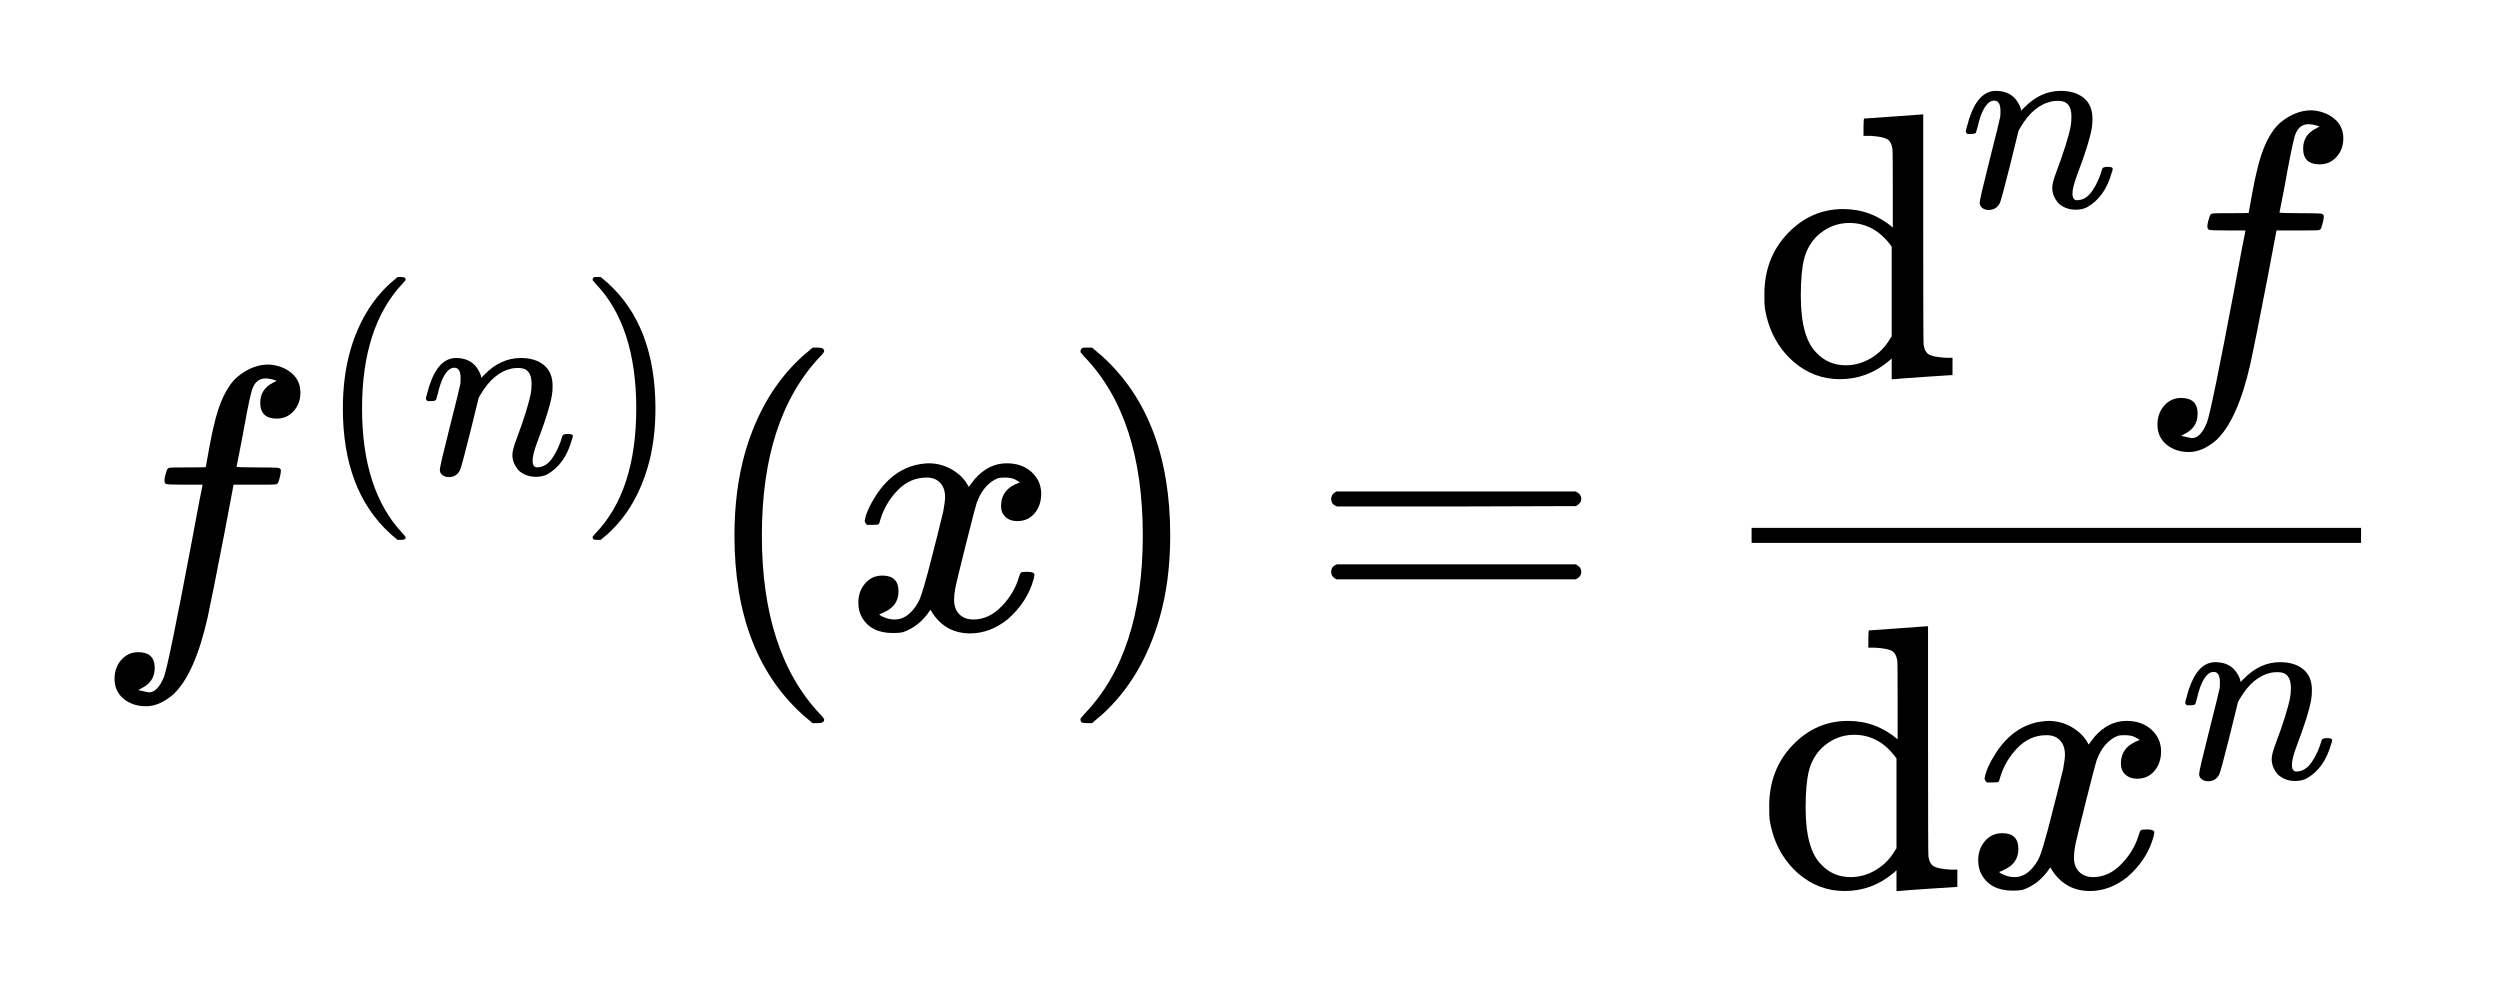
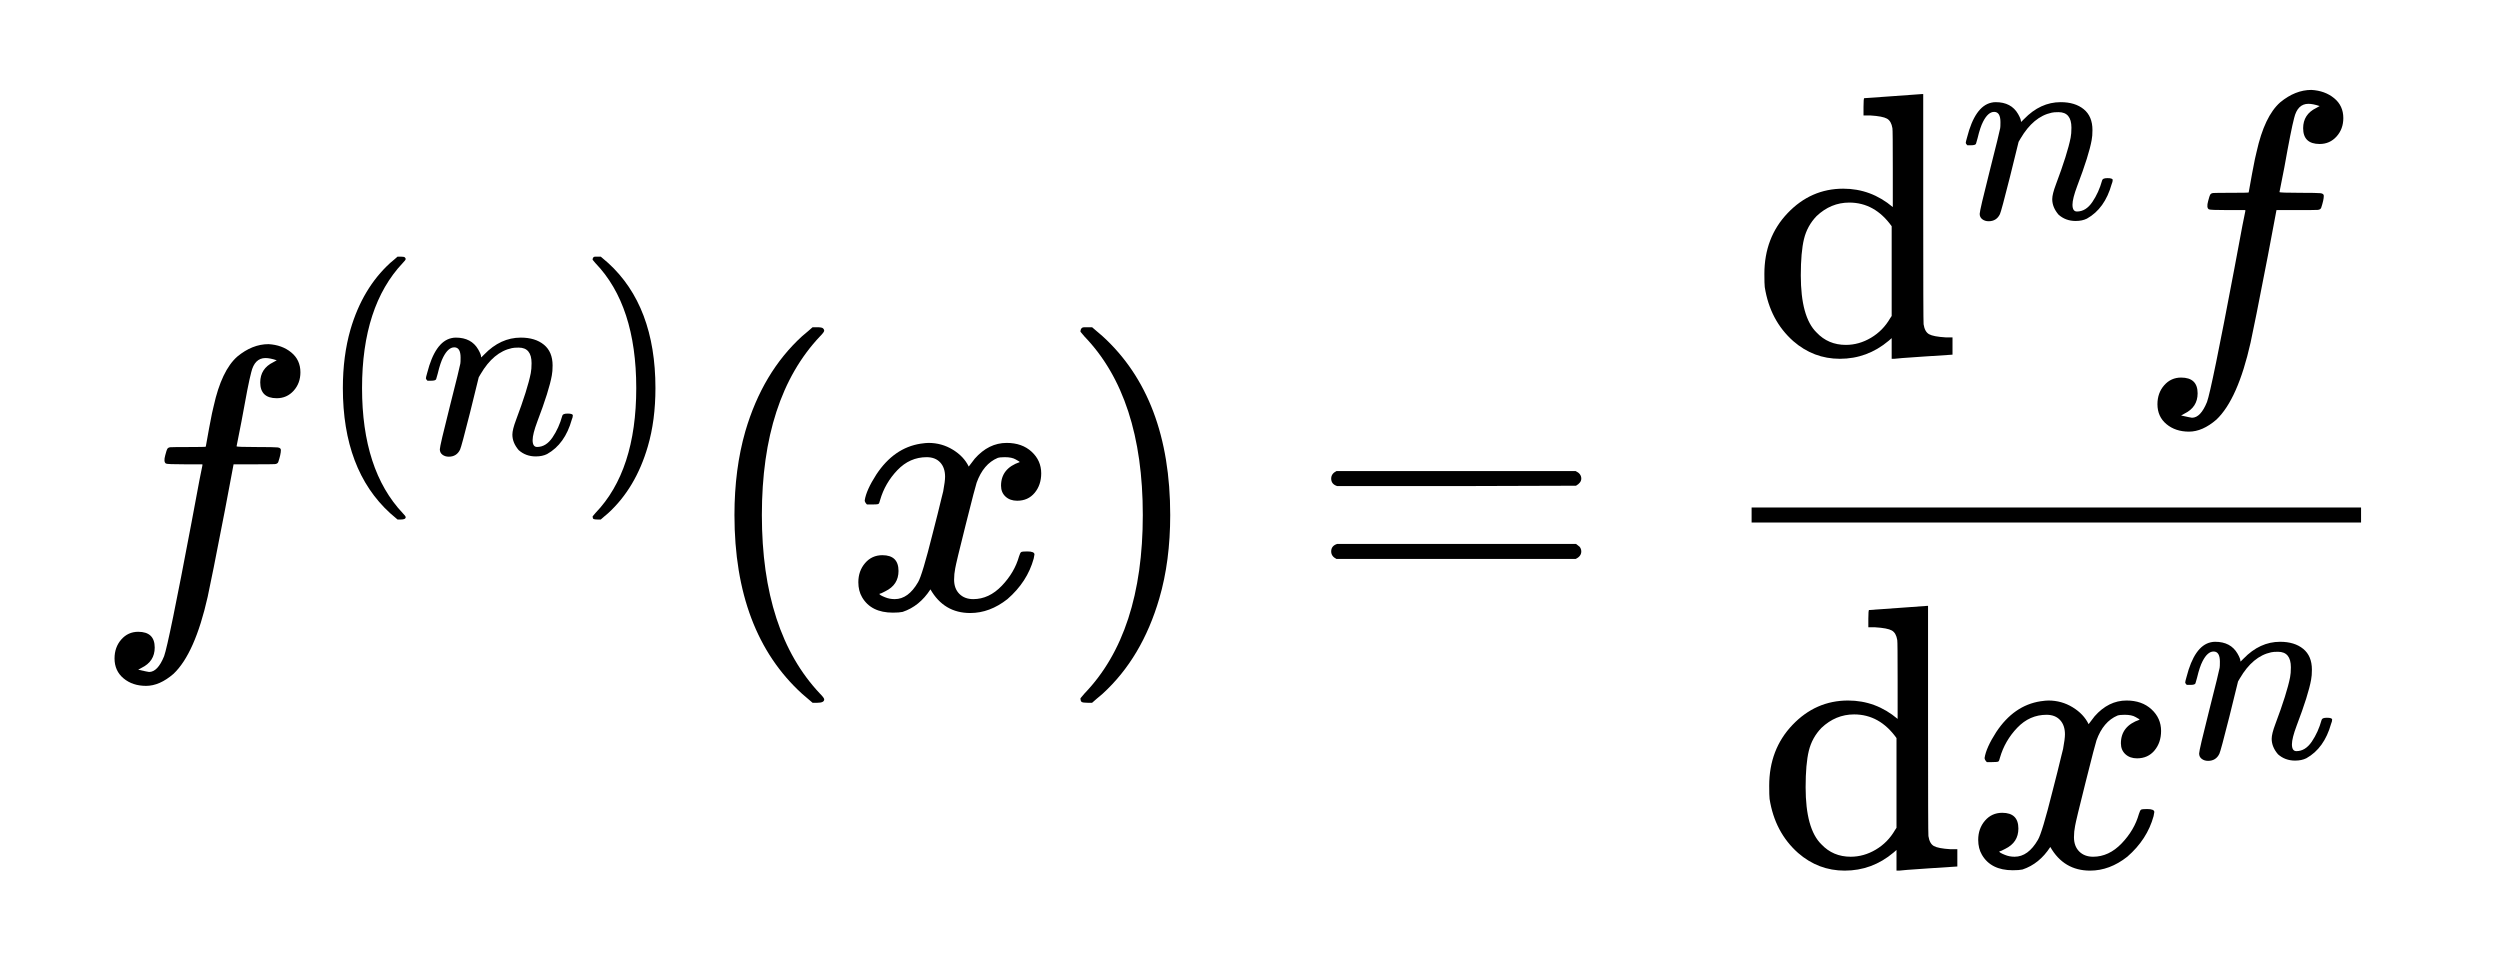
- <svg xmlns="http://www.w3.org/2000/svg" viewBox="0 0 266.297 104.469" width="266.297" height="104.469">
-   <path d="M14.72 73.509 Q15.8 73.749 15.88 73.749 Q16.8 73.749 17.48 72.069 Q17.96 70.749 20.4 57.829 Q21.52 51.789 21.56 51.749 L21.56 51.629 L19.68 51.629 Q17.8 51.629 17.68 51.549 Q17.4 51.389 17.6 50.669 Q17.76 50.069 17.8 50.029 Q17.88 49.829 18.16 49.809 Q18.44 49.789 20 49.789 Q21.92 49.789 21.92 49.749 Q21.92 49.669 22.28 47.749 Q22.64 45.829 22.76 45.429 Q23.6 41.629 25.28 40.149 Q26.88 38.829 28.6 38.829 Q30.04 38.909 31.02 39.709 Q32 40.509 32 41.829 Q32 42.989 31.28 43.789 Q30.56 44.589 29.48 44.589 Q27.72 44.589 27.72 42.909 Q27.72 41.429 29.12 40.749 L29.48 40.549 Q28.76 40.309 28.28 40.309 Q27.12 40.309 26.76 41.829 Q26.44 43.029 25.72 47.069 L25.2 49.709 Q25.2 49.789 27.4 49.789 Q29.2 49.789 29.56 49.829 Q29.92 49.869 29.92 50.109 Q29.92 50.549 29.64 51.389 Q29.56 51.589 29.26 51.609 Q28.96 51.629 27.12 51.629 L24.88 51.629 L23.96 56.509 Q22.48 64.149 22.12 65.749 Q20.76 71.789 18.48 73.949 Q17 75.229 15.56 75.229 Q14.12 75.229 13.16 74.429 Q12.2 73.629 12.2 72.309 Q12.2 71.109 12.92 70.289 Q13.64 69.469 14.72 69.469 Q16.48 69.469 16.48 71.149 Q16.48 72.629 15.08 73.309 L14.72 73.509 L14.72 73.509 Z" fill="rgba(0,0,0,1)" fill-rule="evenodd" stroke="none" />
-   <path d="M43.213 57.257 Q43.213 57.509 42.709 57.509 L42.345 57.509 Q42.149 57.341 41.561 56.837 Q36.521 52.245 36.521 43.509 Q36.521 40.093 37.333 37.265 Q38.621 32.869 41.561 30.181 Q41.757 30.013 42.009 29.803 Q42.261 29.593 42.345 29.509 L42.709 29.509 Q43.045 29.509 43.129 29.593 Q43.213 29.677 43.213 29.761 Q43.213 29.873 42.905 30.181 Q38.565 34.773 38.565 43.509 Q38.565 52.245 42.905 56.837 Q43.213 57.145 43.213 57.257 L43.213 57.257 Z" fill="rgba(0,0,0,1)" fill-rule="evenodd" stroke="none" />
-   <path d="M47.802 50.817 Q47.41 50.817 47.13 50.607 Q46.85 50.397 46.85 50.033 Q46.85 49.669 47.914 45.469 Q48.978 41.269 49.034 40.905 Q49.062 40.765 49.062 40.261 Q49.062 39.169 48.39 39.169 Q47.746 39.169 47.214 40.205 Q46.906 40.793 46.626 41.969 Q46.458 42.529 46.458 42.557 Q46.402 42.725 45.926 42.725 L45.534 42.725 Q45.366 42.557 45.366 42.473 Q45.366 42.361 45.506 41.885 Q46.346 38.581 48.082 38.189 Q48.306 38.133 48.558 38.133 Q50.21 38.133 50.938 39.393 Q51.246 39.925 51.246 40.177 Q51.246 40.233 51.274 40.233 L51.582 39.925 Q53.318 38.133 55.474 38.133 Q57.014 38.133 57.938 38.889 Q58.862 39.645 58.862 41.101 Q58.862 41.745 58.778 42.165 Q58.498 43.761 57.238 47.065 Q56.734 48.409 56.734 49.053 Q56.734 49.781 57.21 49.781 Q58.162 49.781 58.848 48.773 Q59.534 47.765 59.898 46.449 Q59.954 46.225 60.458 46.225 Q61.018 46.225 61.018 46.421 Q61.018 46.617 60.906 46.869 Q60.178 49.473 58.274 50.537 Q57.77 50.789 57.07 50.789 Q56.006 50.789 55.25 50.117 Q54.578 49.333 54.578 48.465 Q54.578 47.933 54.97 46.897 Q56.202 43.621 56.538 41.913 Q56.622 41.493 56.622 40.849 Q56.622 39.197 55.25 39.197 Q54.746 39.197 54.522 39.253 Q52.562 39.673 51.19 42.025 L50.994 42.361 L50.07 46.113 Q49.146 49.781 49.006 50.061 Q48.642 50.817 47.802 50.817 L47.802 50.817 Z" fill="rgba(0,0,0,1)" fill-rule="evenodd" stroke="none" />
-   <path d="M63.265 29.537 L63.377 29.509 Q63.517 29.509 63.657 29.509 L63.993 29.509 Q64.189 29.677 64.777 30.181 Q69.817 34.773 69.817 43.509 Q69.817 46.953 69.005 49.725 Q67.717 54.149 64.777 56.837 Q64.581 57.005 64.329 57.215 Q64.077 57.425 63.993 57.509 L63.657 57.509 Q63.321 57.509 63.223 57.453 Q63.125 57.397 63.125 57.173 Q63.153 57.145 63.433 56.809 Q67.773 52.301 67.773 43.509 Q67.773 34.717 63.433 30.209 Q63.153 29.873 63.125 29.845 Q63.125 29.621 63.265 29.537 L63.265 29.537 Z" fill="rgba(0,0,0,1)" fill-rule="evenodd" stroke="none" />
-   <path d="M87.793 76.669 Q87.793 77.029 87.073 77.029 L86.553 77.029 Q86.273 76.789 85.433 76.069 Q78.233 69.509 78.233 57.029 Q78.233 52.149 79.393 48.109 Q81.233 41.829 85.433 37.989 Q85.713 37.749 86.073 37.449 Q86.433 37.149 86.553 37.029 L87.073 37.029 Q87.553 37.029 87.673 37.149 Q87.793 37.269 87.793 37.389 Q87.793 37.549 87.353 37.989 Q81.153 44.549 81.153 57.029 Q81.153 69.509 87.353 76.069 Q87.793 76.509 87.793 76.669 L87.793 76.669 Z" fill="rgba(0,0,0,1)" fill-rule="evenodd" stroke="none" />
-   <path d="M92.349 55.909 Q92.109 55.669 92.109 55.469 Q92.269 54.389 93.349 52.709 Q95.229 49.869 98.069 49.429 Q98.629 49.349 98.909 49.349 Q100.309 49.349 101.489 50.069 Q102.669 50.789 103.189 51.869 Q103.709 51.189 103.829 51.029 Q105.309 49.349 107.229 49.349 Q108.869 49.349 109.889 50.289 Q110.909 51.229 110.909 52.589 Q110.909 53.829 110.209 54.669 Q109.509 55.509 108.349 55.509 Q107.589 55.509 107.109 55.069 Q106.629 54.629 106.629 53.909 Q106.629 52.069 108.629 51.389 Q108.629 51.349 108.189 51.109 Q107.789 50.869 107.029 50.869 Q106.509 50.869 106.269 50.949 Q104.749 51.589 104.029 53.589 Q103.909 53.909 102.869 58.049 Q101.829 62.189 101.749 62.709 Q101.629 63.309 101.629 63.909 Q101.629 64.869 102.189 65.429 Q102.749 65.989 103.669 65.989 Q105.349 65.989 106.709 64.569 Q108.069 63.149 108.549 61.429 Q108.669 61.029 108.789 60.969 Q108.909 60.909 109.429 60.909 Q110.189 60.909 110.189 61.229 Q110.189 61.269 110.109 61.669 Q109.429 64.149 107.309 65.989 Q105.429 67.469 103.349 67.469 Q100.549 67.469 99.109 64.949 Q97.949 66.749 96.149 67.349 Q95.789 67.429 95.109 67.429 Q92.789 67.429 91.829 65.789 Q91.429 65.109 91.429 64.189 Q91.429 62.989 92.149 62.149 Q92.869 61.309 93.989 61.309 Q95.709 61.309 95.709 62.989 Q95.709 64.469 94.309 65.149 Q94.229 65.189 94.109 65.249 Q93.989 65.309 93.909 65.349 Q93.829 65.389 93.789 65.389 L93.669 65.429 Q93.669 65.549 94.269 65.789 Q94.749 65.989 95.309 65.989 Q96.749 65.989 97.789 64.189 Q98.229 63.469 99.349 58.989 Q99.589 58.069 99.869 56.949 Q100.149 55.829 100.289 55.229 Q100.429 54.629 100.469 54.509 Q100.669 53.429 100.669 52.949 Q100.669 51.989 100.149 51.429 Q99.629 50.869 98.709 50.869 Q96.909 50.869 95.589 52.249 Q94.269 53.629 93.749 55.429 Q93.669 55.789 93.569 55.849 Q93.469 55.909 92.909 55.909 L92.349 55.909 L92.349 55.909 Z" fill="rgba(0,0,0,1)" fill-rule="evenodd" stroke="none" />
-   <path d="M115.29 37.069 L115.45 37.029 Q115.65 37.029 115.85 37.029 L116.33 37.029 Q116.61 37.269 117.45 37.989 Q124.65 44.549 124.65 57.029 Q124.65 61.949 123.49 65.909 Q121.65 72.229 117.45 76.069 Q117.17 76.309 116.81 76.609 Q116.45 76.909 116.33 77.029 L115.85 77.029 Q115.37 77.029 115.23 76.949 Q115.09 76.869 115.09 76.549 Q115.13 76.509 115.53 76.029 Q121.73 69.589 121.73 57.029 Q121.73 44.469 115.53 38.029 Q115.13 37.549 115.09 37.509 Q115.09 37.189 115.29 37.069 L115.29 37.069 Z" fill="rgba(0,0,0,1)" fill-rule="evenodd" stroke="none" />
-   <path d="M141.797 53.149 Q141.797 52.629 142.357 52.349 L167.837 52.349 Q168.437 52.629 168.437 53.149 Q168.437 53.589 167.877 53.909 L155.157 53.949 L142.437 53.949 Q141.797 53.749 141.797 53.149 L141.797 53.149 Z M141.797 60.909 Q141.797 60.309 142.437 60.109 L167.877 60.109 Q167.917 60.149 168.057 60.249 Q168.197 60.349 168.257 60.409 Q168.317 60.469 168.377 60.609 Q168.437 60.749 168.437 60.909 Q168.437 61.429 167.837 61.709 L142.357 61.709 Q141.797 61.429 141.797 60.909 L141.797 60.909 Z" fill="rgba(0,0,0,1)" fill-rule="evenodd" stroke="none" />
-   <path d="M198.579 12.629 Q198.739 12.629 201.699 12.409 Q204.659 12.189 204.739 12.189 L204.859 12.189 L204.859 24.349 Q204.859 36.589 204.899 36.709 Q205.019 37.509 205.479 37.769 Q205.939 38.029 207.259 38.109 L207.979 38.109 L207.979 39.949 Q207.899 39.949 204.919 40.149 Q201.939 40.349 201.779 40.389 L201.499 40.389 L201.499 38.189 L201.179 38.469 Q198.899 40.389 195.979 40.389 Q193.179 40.389 191.019 38.509 Q188.539 36.309 187.979 32.749 Q187.939 32.429 187.939 31.349 Q187.939 27.469 190.419 24.869 Q192.899 22.269 196.339 22.269 Q199.299 22.269 201.619 24.229 L201.619 20.149 Q201.619 15.989 201.579 15.829 Q201.459 15.069 200.999 14.809 Q200.539 14.549 199.219 14.469 L198.499 14.469 L198.499 13.549 Q198.499 12.629 198.579 12.629 L198.579 12.629 Z M201.499 26.269 Q199.699 23.749 196.979 23.749 Q195.019 23.749 193.499 25.189 Q192.499 26.229 192.159 27.629 Q191.819 29.029 191.819 31.509 Q191.819 35.949 193.499 37.589 Q194.739 38.909 196.619 38.909 Q198.019 38.909 199.299 38.149 Q200.579 37.389 201.339 36.069 L201.499 35.829 L201.499 26.269 L201.499 26.269 Z" fill="rgba(0,0,0,1)" fill-rule="evenodd" stroke="none" />
-   <path d="M211.826 22.364 Q211.434 22.364 211.154 22.154 Q210.874 21.944 210.874 21.58 Q210.874 21.216 211.938 17.016 Q213.002 12.816 213.058 12.452 Q213.086 12.312 213.086 11.808 Q213.086 10.716 212.414 10.716 Q211.77 10.716 211.238 11.752 Q210.93 12.34 210.65 13.516 Q210.482 14.076 210.482 14.104 Q210.426 14.272 209.95 14.272 L209.558 14.272 Q209.39 14.104 209.39 14.02 Q209.39 13.908 209.53 13.432 Q210.37 10.128 212.106 9.736 Q212.33 9.68 212.582 9.68 Q214.234 9.68 214.962 10.94 Q215.27 11.472 215.27 11.724 Q215.27 11.78 215.298 11.78 L215.606 11.472 Q217.342 9.68 219.498 9.68 Q221.038 9.68 221.962 10.436 Q222.886 11.192 222.886 12.648 Q222.886 13.292 222.802 13.712 Q222.522 15.308 221.262 18.612 Q220.758 19.956 220.758 20.6 Q220.758 21.328 221.234 21.328 Q222.186 21.328 222.872 20.32 Q223.558 19.312 223.922 17.996 Q223.978 17.772 224.482 17.772 Q225.042 17.772 225.042 17.968 Q225.042 18.164 224.93 18.416 Q224.202 21.02 222.298 22.084 Q221.794 22.336 221.094 22.336 Q220.03 22.336 219.274 21.664 Q218.602 20.88 218.602 20.012 Q218.602 19.48 218.994 18.444 Q220.226 15.168 220.562 13.46 Q220.646 13.04 220.646 12.396 Q220.646 10.744 219.274 10.744 Q218.77 10.744 218.546 10.8 Q216.586 11.22 215.214 13.572 L215.018 13.908 L214.094 17.66 Q213.17 21.328 213.03 21.608 Q212.666 22.364 211.826 22.364 L211.826 22.364 Z" fill="rgba(0,0,0,1)" fill-rule="evenodd" stroke="none" />
-   <path d="M232.328 46.429 Q233.408 46.669 233.488 46.669 Q234.408 46.669 235.088 44.989 Q235.568 43.669 238.008 30.749 Q239.128 24.709 239.168 24.669 L239.168 24.549 L237.288 24.549 Q235.408 24.549 235.288 24.469 Q235.008 24.309 235.208 23.589 Q235.368 22.989 235.408 22.949 Q235.488 22.749 235.768 22.729 Q236.048 22.709 237.608 22.709 Q239.528 22.709 239.528 22.669 Q239.528 22.589 239.888 20.669 Q240.248 18.749 240.368 18.349 Q241.208 14.549 242.888 13.069 Q244.488 11.749 246.208 11.749 Q247.648 11.829 248.628 12.629 Q249.608 13.429 249.608 14.749 Q249.608 15.909 248.888 16.709 Q248.168 17.509 247.088 17.509 Q245.328 17.509 245.328 15.829 Q245.328 14.349 246.728 13.669 L247.088 13.469 Q246.368 13.229 245.888 13.229 Q244.728 13.229 244.368 14.749 Q244.048 15.949 243.328 19.989 L242.808 22.629 Q242.808 22.709 245.008 22.709 Q246.808 22.709 247.168 22.749 Q247.528 22.789 247.528 23.029 Q247.528 23.469 247.248 24.309 Q247.168 24.509 246.868 24.529 Q246.568 24.549 244.728 24.549 L242.488 24.549 L241.568 29.429 Q240.088 37.069 239.728 38.669 Q238.368 44.709 236.088 46.869 Q234.608 48.149 233.168 48.149 Q231.728 48.149 230.768 47.349 Q229.808 46.549 229.808 45.229 Q229.808 44.029 230.528 43.209 Q231.248 42.389 232.328 42.389 Q234.088 42.389 234.088 44.069 Q234.088 45.549 232.688 46.229 L232.328 46.429 L232.328 46.429 Z" fill="rgba(0,0,0,1)" fill-rule="evenodd" stroke="none" />
-   <path d="M199.093 67.149 Q199.253 67.149 202.213 66.929 Q205.173 66.709 205.253 66.709 L205.373 66.709 L205.373 78.869 Q205.373 91.109 205.413 91.229 Q205.533 92.029 205.993 92.289 Q206.453 92.549 207.773 92.629 L208.493 92.629 L208.493 94.469 Q208.413 94.469 205.433 94.669 Q202.453 94.869 202.293 94.909 L202.013 94.909 L202.013 92.709 L201.693 92.989 Q199.413 94.909 196.493 94.909 Q193.693 94.909 191.533 93.029 Q189.053 90.829 188.493 87.269 Q188.453 86.949 188.453 85.869 Q188.453 81.989 190.933 79.389 Q193.413 76.789 196.853 76.789 Q199.813 76.789 202.133 78.749 L202.133 74.669 Q202.133 70.509 202.093 70.349 Q201.973 69.589 201.513 69.329 Q201.053 69.069 199.733 68.989 L199.013 68.989 L199.013 68.069 Q199.013 67.149 199.093 67.149 L199.093 67.149 Z M202.013 80.789 Q200.213 78.269 197.493 78.269 Q195.533 78.269 194.013 79.709 Q193.013 80.749 192.673 82.149 Q192.333 83.549 192.333 86.029 Q192.333 90.469 194.013 92.109 Q195.253 93.429 197.133 93.429 Q198.533 93.429 199.813 92.669 Q201.093 91.909 201.853 90.589 L202.013 90.349 L202.013 80.789 L202.013 80.789 Z" fill="rgba(0,0,0,1)" fill-rule="evenodd" stroke="none" />
-   <path d="M211.636 83.349 Q211.396 83.109 211.396 82.909 Q211.556 81.829 212.636 80.149 Q214.516 77.309 217.356 76.869 Q217.916 76.789 218.196 76.789 Q219.596 76.789 220.776 77.509 Q221.956 78.229 222.476 79.309 Q222.996 78.629 223.116 78.469 Q224.596 76.789 226.516 76.789 Q228.156 76.789 229.176 77.729 Q230.196 78.669 230.196 80.029 Q230.196 81.269 229.496 82.109 Q228.796 82.949 227.636 82.949 Q226.876 82.949 226.396 82.509 Q225.916 82.069 225.916 81.349 Q225.916 79.509 227.916 78.829 Q227.916 78.789 227.476 78.549 Q227.076 78.309 226.316 78.309 Q225.796 78.309 225.556 78.389 Q224.036 79.029 223.316 81.029 Q223.196 81.349 222.156 85.489 Q221.116 89.629 221.036 90.149 Q220.916 90.749 220.916 91.349 Q220.916 92.309 221.476 92.869 Q222.036 93.429 222.956 93.429 Q224.636 93.429 225.996 92.009 Q227.356 90.589 227.836 88.869 Q227.956 88.469 228.076 88.409 Q228.196 88.349 228.716 88.349 Q229.476 88.349 229.476 88.669 Q229.476 88.709 229.396 89.109 Q228.716 91.589 226.596 93.429 Q224.716 94.909 222.636 94.909 Q219.836 94.909 218.396 92.389 Q217.236 94.189 215.436 94.789 Q215.076 94.869 214.396 94.869 Q212.076 94.869 211.116 93.229 Q210.716 92.549 210.716 91.629 Q210.716 90.429 211.436 89.589 Q212.156 88.749 213.276 88.749 Q214.996 88.749 214.996 90.429 Q214.996 91.909 213.596 92.589 Q213.516 92.629 213.396 92.689 Q213.276 92.749 213.196 92.789 Q213.116 92.829 213.076 92.829 L212.956 92.869 Q212.956 92.989 213.556 93.229 Q214.036 93.429 214.596 93.429 Q216.036 93.429 217.076 91.629 Q217.516 90.909 218.636 86.429 Q218.876 85.509 219.156 84.389 Q219.436 83.269 219.576 82.669 Q219.716 82.069 219.756 81.949 Q219.956 80.869 219.956 80.389 Q219.956 79.429 219.436 78.869 Q218.916 78.309 217.996 78.309 Q216.196 78.309 214.876 79.689 Q213.556 81.069 213.036 82.869 Q212.956 83.229 212.856 83.289 Q212.756 83.349 212.196 83.349 L211.636 83.349 L211.636 83.349 Z" fill="rgba(0,0,0,1)" fill-rule="evenodd" stroke="none" />
-   <path d="M235.201 83.217 Q234.809 83.217 234.529 83.007 Q234.249 82.797 234.249 82.433 Q234.249 82.069 235.313 77.869 Q236.377 73.669 236.433 73.305 Q236.461 73.165 236.461 72.661 Q236.461 71.569 235.789 71.569 Q235.145 71.569 234.613 72.605 Q234.305 73.193 234.025 74.369 Q233.857 74.929 233.857 74.957 Q233.801 75.125 233.325 75.125 L232.933 75.125 Q232.765 74.957 232.765 74.873 Q232.765 74.761 232.905 74.285 Q233.745 70.981 235.481 70.589 Q235.705 70.533 235.957 70.533 Q237.609 70.533 238.337 71.793 Q238.645 72.325 238.645 72.577 Q238.645 72.633 238.673 72.633 L238.981 72.325 Q240.717 70.533 242.873 70.533 Q244.413 70.533 245.337 71.289 Q246.261 72.045 246.261 73.501 Q246.261 74.145 246.177 74.565 Q245.897 76.161 244.637 79.465 Q244.133 80.809 244.133 81.453 Q244.133 82.181 244.609 82.181 Q245.561 82.181 246.247 81.173 Q246.933 80.165 247.297 78.849 Q247.353 78.625 247.857 78.625 Q248.417 78.625 248.417 78.821 Q248.417 79.017 248.305 79.269 Q247.577 81.873 245.673 82.937 Q245.169 83.189 244.469 83.189 Q243.405 83.189 242.649 82.517 Q241.977 81.733 241.977 80.865 Q241.977 80.333 242.369 79.297 Q243.601 76.021 243.937 74.313 Q244.021 73.893 244.021 73.249 Q244.021 71.597 242.649 71.597 Q242.145 71.597 241.921 71.653 Q239.961 72.073 238.589 74.425 L238.393 74.761 L237.469 78.513 Q236.545 82.181 236.405 82.461 Q236.041 83.217 235.201 83.217 L235.201 83.217 Z" fill="rgba(0,0,0,1)" fill-rule="evenodd" stroke="none" />
-   <rect x="186.579" y="56.229" width="64.918" height="1.6" fill="rgba(0,0,0,1)" />
+ <svg xmlns="http://www.w3.org/2000/svg" viewBox="0 0 266.297 102.298" width="266.297" height="102.298">
+   <path d="M14.72 71.338 Q15.8 71.578 15.88 71.578 Q16.8 71.578 17.48 69.898 Q17.96 68.578 20.4 55.658 Q21.52 49.618 21.56 49.578 L21.56 49.458 L19.68 49.458 Q17.8 49.458 17.68 49.378 Q17.4 49.218 17.6 48.498 Q17.76 47.898 17.8 47.858 Q17.88 47.658 18.16 47.638 Q18.44 47.618 20 47.618 Q21.92 47.618 21.92 47.578 Q21.92 47.498 22.28 45.578 Q22.64 43.658 22.76 43.258 Q23.6 39.458 25.28 37.978 Q26.88 36.658 28.6 36.658 Q30.04 36.738 31.02 37.538 Q32 38.338 32 39.658 Q32 40.818 31.28 41.618 Q30.56 42.418 29.48 42.418 Q27.72 42.418 27.72 40.738 Q27.72 39.258 29.12 38.578 L29.48 38.378 Q28.76 38.138 28.28 38.138 Q27.12 38.138 26.76 39.658 Q26.44 40.858 25.72 44.898 L25.2 47.538 Q25.2 47.618 27.4 47.618 Q29.2 47.618 29.56 47.658 Q29.92 47.698 29.92 47.938 Q29.92 48.378 29.64 49.218 Q29.56 49.418 29.26 49.438 Q28.96 49.458 27.12 49.458 L24.88 49.458 L23.96 54.338 Q22.48 61.978 22.12 63.578 Q20.76 69.618 18.48 71.778 Q17 73.058 15.56 73.058 Q14.12 73.058 13.16 72.258 Q12.2 71.458 12.2 70.138 Q12.2 68.938 12.92 68.118 Q13.64 67.298 14.72 67.298 Q16.48 67.298 16.48 68.978 Q16.48 70.458 15.08 71.138 L14.72 71.338 L14.72 71.338 Z" fill="rgba(0,0,0,1)" fill-rule="evenodd" stroke="none" />
+   <path d="M43.213 55.086 Q43.213 55.338 42.709 55.338 L42.345 55.338 Q42.149 55.17 41.561 54.666 Q36.521 50.074 36.521 41.338 Q36.521 37.922 37.333 35.094 Q38.621 30.698 41.561 28.01 Q41.757 27.842 42.009 27.632 Q42.261 27.422 42.345 27.338 L42.709 27.338 Q43.045 27.338 43.129 27.422 Q43.213 27.506 43.213 27.59 Q43.213 27.702 42.905 28.01 Q38.565 32.602 38.565 41.338 Q38.565 50.074 42.905 54.666 Q43.213 54.974 43.213 55.086 L43.213 55.086 Z" fill="rgba(0,0,0,1)" fill-rule="evenodd" stroke="none" />
+   <path d="M47.802 48.646 Q47.41 48.646 47.13 48.436 Q46.85 48.226 46.85 47.862 Q46.85 47.498 47.914 43.298 Q48.978 39.098 49.034 38.734 Q49.062 38.594 49.062 38.09 Q49.062 36.998 48.39 36.998 Q47.746 36.998 47.214 38.034 Q46.906 38.622 46.626 39.798 Q46.458 40.358 46.458 40.386 Q46.402 40.554 45.926 40.554 L45.534 40.554 Q45.366 40.386 45.366 40.302 Q45.366 40.19 45.506 39.714 Q46.346 36.41 48.082 36.018 Q48.306 35.962 48.558 35.962 Q50.21 35.962 50.938 37.222 Q51.246 37.754 51.246 38.006 Q51.246 38.062 51.274 38.062 L51.582 37.754 Q53.318 35.962 55.474 35.962 Q57.014 35.962 57.938 36.718 Q58.862 37.474 58.862 38.93 Q58.862 39.574 58.778 39.994 Q58.498 41.59 57.238 44.894 Q56.734 46.238 56.734 46.882 Q56.734 47.61 57.21 47.61 Q58.162 47.61 58.848 46.602 Q59.534 45.594 59.898 44.278 Q59.954 44.054 60.458 44.054 Q61.018 44.054 61.018 44.25 Q61.018 44.446 60.906 44.698 Q60.178 47.302 58.274 48.366 Q57.77 48.618 57.07 48.618 Q56.006 48.618 55.25 47.946 Q54.578 47.162 54.578 46.294 Q54.578 45.762 54.97 44.726 Q56.202 41.45 56.538 39.742 Q56.622 39.322 56.622 38.678 Q56.622 37.026 55.25 37.026 Q54.746 37.026 54.522 37.082 Q52.562 37.502 51.19 39.854 L50.994 40.19 L50.07 43.942 Q49.146 47.61 49.006 47.89 Q48.642 48.646 47.802 48.646 L47.802 48.646 Z" fill="rgba(0,0,0,1)" fill-rule="evenodd" stroke="none" />
+   <path d="M63.265 27.366 L63.377 27.338 Q63.517 27.338 63.657 27.338 L63.993 27.338 Q64.189 27.506 64.777 28.01 Q69.817 32.602 69.817 41.338 Q69.817 44.782 69.005 47.554 Q67.717 51.978 64.777 54.666 Q64.581 54.834 64.329 55.044 Q64.077 55.254 63.993 55.338 L63.657 55.338 Q63.321 55.338 63.223 55.282 Q63.125 55.226 63.125 55.002 Q63.153 54.974 63.433 54.638 Q67.773 50.13 67.773 41.338 Q67.773 32.546 63.433 28.038 Q63.153 27.702 63.125 27.674 Q63.125 27.45 63.265 27.366 L63.265 27.366 Z" fill="rgba(0,0,0,1)" fill-rule="evenodd" stroke="none" />
+   <path d="M87.793 74.498 Q87.793 74.858 87.073 74.858 L86.553 74.858 Q86.273 74.618 85.433 73.898 Q78.233 67.338 78.233 54.858 Q78.233 49.978 79.393 45.938 Q81.233 39.658 85.433 35.818 Q85.713 35.578 86.073 35.278 Q86.433 34.978 86.553 34.858 L87.073 34.858 Q87.553 34.858 87.673 34.978 Q87.793 35.098 87.793 35.218 Q87.793 35.378 87.353 35.818 Q81.153 42.378 81.153 54.858 Q81.153 67.338 87.353 73.898 Q87.793 74.338 87.793 74.498 L87.793 74.498 Z" fill="rgba(0,0,0,1)" fill-rule="evenodd" stroke="none" />
+   <path d="M92.349 53.738 Q92.109 53.498 92.109 53.298 Q92.269 52.218 93.349 50.538 Q95.229 47.698 98.069 47.258 Q98.629 47.178 98.909 47.178 Q100.309 47.178 101.489 47.898 Q102.669 48.618 103.189 49.698 Q103.709 49.018 103.829 48.858 Q105.309 47.178 107.229 47.178 Q108.869 47.178 109.889 48.118 Q110.909 49.058 110.909 50.418 Q110.909 51.658 110.209 52.498 Q109.509 53.338 108.349 53.338 Q107.589 53.338 107.109 52.898 Q106.629 52.458 106.629 51.738 Q106.629 49.898 108.629 49.218 Q108.629 49.178 108.189 48.938 Q107.789 48.698 107.029 48.698 Q106.509 48.698 106.269 48.778 Q104.749 49.418 104.029 51.418 Q103.909 51.738 102.869 55.878 Q101.829 60.018 101.749 60.538 Q101.629 61.138 101.629 61.738 Q101.629 62.698 102.189 63.258 Q102.749 63.818 103.669 63.818 Q105.349 63.818 106.709 62.398 Q108.069 60.978 108.549 59.258 Q108.669 58.858 108.789 58.798 Q108.909 58.738 109.429 58.738 Q110.189 58.738 110.189 59.058 Q110.189 59.098 110.109 59.498 Q109.429 61.978 107.309 63.818 Q105.429 65.298 103.349 65.298 Q100.549 65.298 99.109 62.778 Q97.949 64.578 96.149 65.178 Q95.789 65.258 95.109 65.258 Q92.789 65.258 91.829 63.618 Q91.429 62.938 91.429 62.018 Q91.429 60.818 92.149 59.978 Q92.869 59.138 93.989 59.138 Q95.709 59.138 95.709 60.818 Q95.709 62.298 94.309 62.978 Q94.229 63.018 94.109 63.078 Q93.989 63.138 93.909 63.178 Q93.829 63.218 93.789 63.218 L93.669 63.258 Q93.669 63.378 94.269 63.618 Q94.749 63.818 95.309 63.818 Q96.749 63.818 97.789 62.018 Q98.229 61.298 99.349 56.818 Q99.589 55.898 99.869 54.778 Q100.149 53.658 100.289 53.058 Q100.429 52.458 100.469 52.338 Q100.669 51.258 100.669 50.778 Q100.669 49.818 100.149 49.258 Q99.629 48.698 98.709 48.698 Q96.909 48.698 95.589 50.078 Q94.269 51.458 93.749 53.258 Q93.669 53.618 93.569 53.678 Q93.469 53.738 92.909 53.738 L92.349 53.738 L92.349 53.738 Z" fill="rgba(0,0,0,1)" fill-rule="evenodd" stroke="none" />
+   <path d="M115.29 34.898 L115.45 34.858 Q115.65 34.858 115.85 34.858 L116.33 34.858 Q116.61 35.098 117.45 35.818 Q124.65 42.378 124.65 54.858 Q124.65 59.778 123.49 63.738 Q121.65 70.058 117.45 73.898 Q117.17 74.138 116.81 74.438 Q116.45 74.738 116.33 74.858 L115.85 74.858 Q115.37 74.858 115.23 74.778 Q115.09 74.698 115.09 74.378 Q115.13 74.338 115.53 73.858 Q121.73 67.418 121.73 54.858 Q121.73 42.298 115.53 35.858 Q115.13 35.378 115.09 35.338 Q115.09 35.018 115.29 34.898 L115.29 34.898 Z" fill="rgba(0,0,0,1)" fill-rule="evenodd" stroke="none" />
+   <path d="M141.797 50.978 Q141.797 50.458 142.357 50.178 L167.837 50.178 Q168.437 50.458 168.437 50.978 Q168.437 51.418 167.877 51.738 L155.157 51.778 L142.437 51.778 Q141.797 51.578 141.797 50.978 L141.797 50.978 Z M141.797 58.738 Q141.797 58.138 142.437 57.938 L167.877 57.938 Q167.917 57.978 168.057 58.078 Q168.197 58.178 168.257 58.238 Q168.317 58.298 168.377 58.438 Q168.437 58.578 168.437 58.738 Q168.437 59.258 167.837 59.538 L142.357 59.538 Q141.797 59.258 141.797 58.738 L141.797 58.738 Z" fill="rgba(0,0,0,1)" fill-rule="evenodd" stroke="none" />
+   <path d="M198.579 10.458 Q198.739 10.458 201.699 10.238 Q204.659 10.018 204.739 10.018 L204.859 10.018 L204.859 22.178 Q204.859 34.418 204.899 34.538 Q205.019 35.338 205.479 35.598 Q205.939 35.858 207.259 35.938 L207.979 35.938 L207.979 37.778 Q207.899 37.778 204.919 37.978 Q201.939 38.178 201.779 38.218 L201.499 38.218 L201.499 36.018 L201.179 36.298 Q198.899 38.218 195.979 38.218 Q193.179 38.218 191.019 36.338 Q188.539 34.138 187.979 30.578 Q187.939 30.258 187.939 29.178 Q187.939 25.298 190.419 22.698 Q192.899 20.098 196.339 20.098 Q199.299 20.098 201.619 22.058 L201.619 17.978 Q201.619 13.818 201.579 13.658 Q201.459 12.898 200.999 12.638 Q200.539 12.378 199.219 12.298 L198.499 12.298 L198.499 11.378 Q198.499 10.458 198.579 10.458 L198.579 10.458 Z M201.499 24.098 Q199.699 21.578 196.979 21.578 Q195.019 21.578 193.499 23.018 Q192.499 24.058 192.159 25.458 Q191.819 26.858 191.819 29.338 Q191.819 33.778 193.499 35.418 Q194.739 36.738 196.619 36.738 Q198.019 36.738 199.299 35.978 Q200.579 35.218 201.339 33.898 L201.499 33.658 L201.499 24.098 L201.499 24.098 Z" fill="rgba(0,0,0,1)" fill-rule="evenodd" stroke="none" />
+   <path d="M211.826 23.566 Q211.434 23.566 211.154 23.356 Q210.874 23.146 210.874 22.782 Q210.874 22.418 211.938 18.218 Q213.002 14.018 213.058 13.654 Q213.086 13.514 213.086 13.01 Q213.086 11.918 212.414 11.918 Q211.77 11.918 211.238 12.954 Q210.93 13.542 210.65 14.718 Q210.482 15.278 210.482 15.306 Q210.426 15.474 209.95 15.474 L209.558 15.474 Q209.39 15.306 209.39 15.222 Q209.39 15.11 209.53 14.634 Q210.37 11.33 212.106 10.938 Q212.33 10.882 212.582 10.882 Q214.234 10.882 214.962 12.142 Q215.27 12.674 215.27 12.926 Q215.27 12.982 215.298 12.982 L215.606 12.674 Q217.342 10.882 219.498 10.882 Q221.038 10.882 221.962 11.638 Q222.886 12.394 222.886 13.85 Q222.886 14.494 222.802 14.914 Q222.522 16.51 221.262 19.814 Q220.758 21.158 220.758 21.802 Q220.758 22.53 221.234 22.53 Q222.186 22.53 222.872 21.522 Q223.558 20.514 223.922 19.198 Q223.978 18.974 224.482 18.974 Q225.042 18.974 225.042 19.17 Q225.042 19.366 224.93 19.618 Q224.202 22.222 222.298 23.286 Q221.794 23.538 221.094 23.538 Q220.03 23.538 219.274 22.866 Q218.602 22.082 218.602 21.214 Q218.602 20.682 218.994 19.646 Q220.226 16.37 220.562 14.662 Q220.646 14.242 220.646 13.598 Q220.646 11.946 219.274 11.946 Q218.77 11.946 218.546 12.002 Q216.586 12.422 215.214 14.774 L215.018 15.11 L214.094 18.862 Q213.17 22.53 213.03 22.81 Q212.666 23.566 211.826 23.566 L211.826 23.566 Z" fill="rgba(0,0,0,1)" fill-rule="evenodd" stroke="none" />
+   <path d="M232.328 44.258 Q233.408 44.498 233.488 44.498 Q234.408 44.498 235.088 42.818 Q235.568 41.498 238.008 28.578 Q239.128 22.538 239.168 22.498 L239.168 22.378 L237.288 22.378 Q235.408 22.378 235.288 22.298 Q235.008 22.138 235.208 21.418 Q235.368 20.818 235.408 20.778 Q235.488 20.578 235.768 20.558 Q236.048 20.538 237.608 20.538 Q239.528 20.538 239.528 20.498 Q239.528 20.418 239.888 18.498 Q240.248 16.578 240.368 16.178 Q241.208 12.378 242.888 10.898 Q244.488 9.578 246.208 9.578 Q247.648 9.658 248.628 10.458 Q249.608 11.258 249.608 12.578 Q249.608 13.738 248.888 14.538 Q248.168 15.338 247.088 15.338 Q245.328 15.338 245.328 13.658 Q245.328 12.178 246.728 11.498 L247.088 11.298 Q246.368 11.058 245.888 11.058 Q244.728 11.058 244.368 12.578 Q244.048 13.778 243.328 17.818 L242.808 20.458 Q242.808 20.538 245.008 20.538 Q246.808 20.538 247.168 20.578 Q247.528 20.618 247.528 20.858 Q247.528 21.298 247.248 22.138 Q247.168 22.338 246.868 22.358 Q246.568 22.378 244.728 22.378 L242.488 22.378 L241.568 27.258 Q240.088 34.898 239.728 36.498 Q238.368 42.538 236.088 44.698 Q234.608 45.978 233.168 45.978 Q231.728 45.978 230.768 45.178 Q229.808 44.378 229.808 43.058 Q229.808 41.858 230.528 41.038 Q231.248 40.218 232.328 40.218 Q234.088 40.218 234.088 41.898 Q234.088 43.378 232.688 44.058 L232.328 44.258 L232.328 44.258 Z" fill="rgba(0,0,0,1)" fill-rule="evenodd" stroke="none" />
+   <path d="M199.093 64.978 Q199.253 64.978 202.213 64.758 Q205.173 64.538 205.253 64.538 L205.373 64.538 L205.373 76.698 Q205.373 88.938 205.413 89.058 Q205.533 89.858 205.993 90.118 Q206.453 90.378 207.773 90.458 L208.493 90.458 L208.493 92.298 Q208.413 92.298 205.433 92.498 Q202.453 92.698 202.293 92.738 L202.013 92.738 L202.013 90.538 L201.693 90.818 Q199.413 92.738 196.493 92.738 Q193.693 92.738 191.533 90.858 Q189.053 88.658 188.493 85.098 Q188.453 84.778 188.453 83.698 Q188.453 79.818 190.933 77.218 Q193.413 74.618 196.853 74.618 Q199.813 74.618 202.133 76.578 L202.133 72.498 Q202.133 68.338 202.093 68.178 Q201.973 67.418 201.513 67.158 Q201.053 66.898 199.733 66.818 L199.013 66.818 L199.013 65.898 Q199.013 64.978 199.093 64.978 L199.093 64.978 Z M202.013 78.618 Q200.213 76.098 197.493 76.098 Q195.533 76.098 194.013 77.538 Q193.013 78.578 192.673 79.978 Q192.333 81.378 192.333 83.858 Q192.333 88.298 194.013 89.938 Q195.253 91.258 197.133 91.258 Q198.533 91.258 199.813 90.498 Q201.093 89.738 201.853 88.418 L202.013 88.178 L202.013 78.618 L202.013 78.618 Z" fill="rgba(0,0,0,1)" fill-rule="evenodd" stroke="none" />
+   <path d="M211.636 81.178 Q211.396 80.938 211.396 80.738 Q211.556 79.658 212.636 77.978 Q214.516 75.138 217.356 74.698 Q217.916 74.618 218.196 74.618 Q219.596 74.618 220.776 75.338 Q221.956 76.058 222.476 77.138 Q222.996 76.458 223.116 76.298 Q224.596 74.618 226.516 74.618 Q228.156 74.618 229.176 75.558 Q230.196 76.498 230.196 77.858 Q230.196 79.098 229.496 79.938 Q228.796 80.778 227.636 80.778 Q226.876 80.778 226.396 80.338 Q225.916 79.898 225.916 79.178 Q225.916 77.338 227.916 76.658 Q227.916 76.618 227.476 76.378 Q227.076 76.138 226.316 76.138 Q225.796 76.138 225.556 76.218 Q224.036 76.858 223.316 78.858 Q223.196 79.178 222.156 83.318 Q221.116 87.458 221.036 87.978 Q220.916 88.578 220.916 89.178 Q220.916 90.138 221.476 90.698 Q222.036 91.258 222.956 91.258 Q224.636 91.258 225.996 89.838 Q227.356 88.418 227.836 86.698 Q227.956 86.298 228.076 86.238 Q228.196 86.178 228.716 86.178 Q229.476 86.178 229.476 86.498 Q229.476 86.538 229.396 86.938 Q228.716 89.418 226.596 91.258 Q224.716 92.738 222.636 92.738 Q219.836 92.738 218.396 90.218 Q217.236 92.018 215.436 92.618 Q215.076 92.698 214.396 92.698 Q212.076 92.698 211.116 91.058 Q210.716 90.378 210.716 89.458 Q210.716 88.258 211.436 87.418 Q212.156 86.578 213.276 86.578 Q214.996 86.578 214.996 88.258 Q214.996 89.738 213.596 90.418 Q213.516 90.458 213.396 90.518 Q213.276 90.578 213.196 90.618 Q213.116 90.658 213.076 90.658 L212.956 90.698 Q212.956 90.818 213.556 91.058 Q214.036 91.258 214.596 91.258 Q216.036 91.258 217.076 89.458 Q217.516 88.738 218.636 84.258 Q218.876 83.338 219.156 82.218 Q219.436 81.098 219.576 80.498 Q219.716 79.898 219.756 79.778 Q219.956 78.698 219.956 78.218 Q219.956 77.258 219.436 76.698 Q218.916 76.138 217.996 76.138 Q216.196 76.138 214.876 77.518 Q213.556 78.898 213.036 80.698 Q212.956 81.058 212.856 81.118 Q212.756 81.178 212.196 81.178 L211.636 81.178 L211.636 81.178 Z" fill="rgba(0,0,0,1)" fill-rule="evenodd" stroke="none" />
+   <path d="M235.201 81.046 Q234.809 81.046 234.529 80.836 Q234.249 80.626 234.249 80.262 Q234.249 79.898 235.313 75.698 Q236.377 71.498 236.433 71.134 Q236.461 70.994 236.461 70.49 Q236.461 69.398 235.789 69.398 Q235.145 69.398 234.613 70.434 Q234.305 71.022 234.025 72.198 Q233.857 72.758 233.857 72.786 Q233.801 72.954 233.325 72.954 L232.933 72.954 Q232.765 72.786 232.765 72.702 Q232.765 72.59 232.905 72.114 Q233.745 68.81 235.481 68.418 Q235.705 68.362 235.957 68.362 Q237.609 68.362 238.337 69.622 Q238.645 70.154 238.645 70.406 Q238.645 70.462 238.673 70.462 L238.981 70.154 Q240.717 68.362 242.873 68.362 Q244.413 68.362 245.337 69.118 Q246.261 69.874 246.261 71.33 Q246.261 71.974 246.177 72.394 Q245.897 73.99 244.637 77.294 Q244.133 78.638 244.133 79.282 Q244.133 80.01 244.609 80.01 Q245.561 80.01 246.247 79.002 Q246.933 77.994 247.297 76.678 Q247.353 76.454 247.857 76.454 Q248.417 76.454 248.417 76.65 Q248.417 76.846 248.305 77.098 Q247.577 79.702 245.673 80.766 Q245.169 81.018 244.469 81.018 Q243.405 81.018 242.649 80.346 Q241.977 79.562 241.977 78.694 Q241.977 78.162 242.369 77.126 Q243.601 73.85 243.937 72.142 Q244.021 71.722 244.021 71.078 Q244.021 69.426 242.649 69.426 Q242.145 69.426 241.921 69.482 Q239.961 69.902 238.589 72.254 L238.393 72.59 L237.469 76.342 Q236.545 80.01 236.405 80.29 Q236.041 81.046 235.201 81.046 L235.201 81.046 Z" fill="rgba(0,0,0,1)" fill-rule="evenodd" stroke="none" />
+   <rect x="186.579" y="54.058" width="64.918" height="1.6" fill="rgba(0,0,0,1)" />
</svg>
